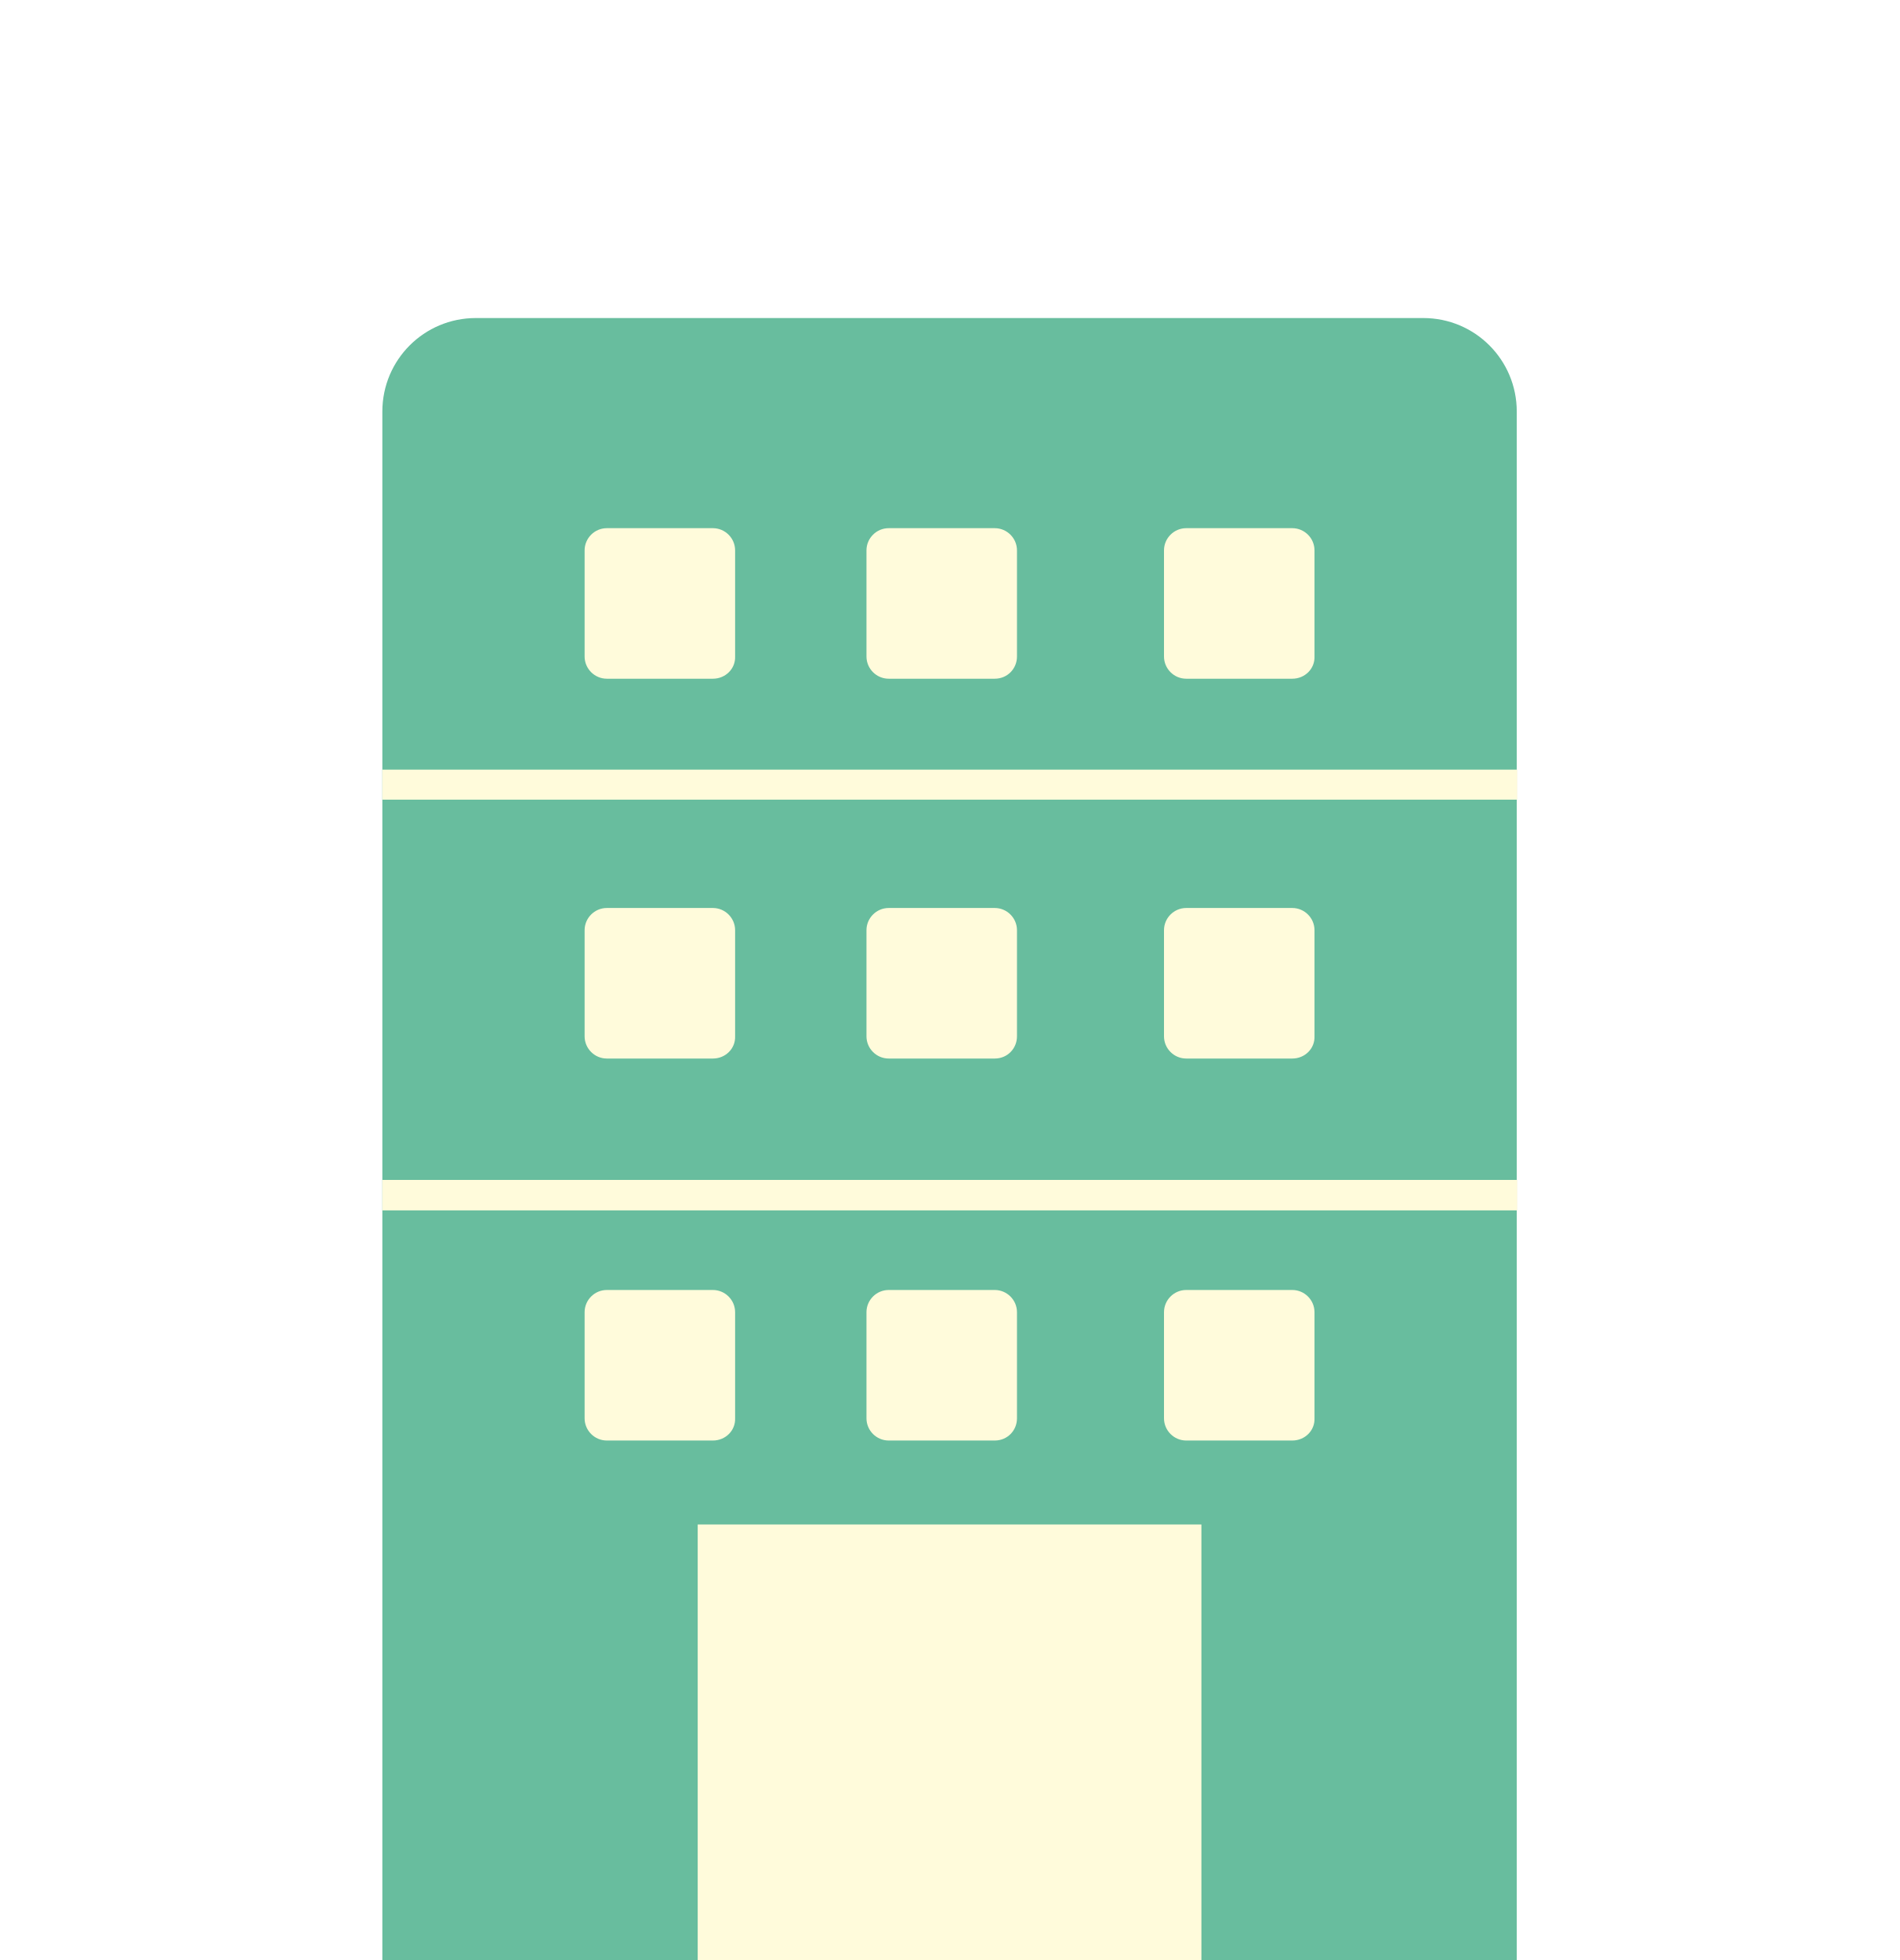
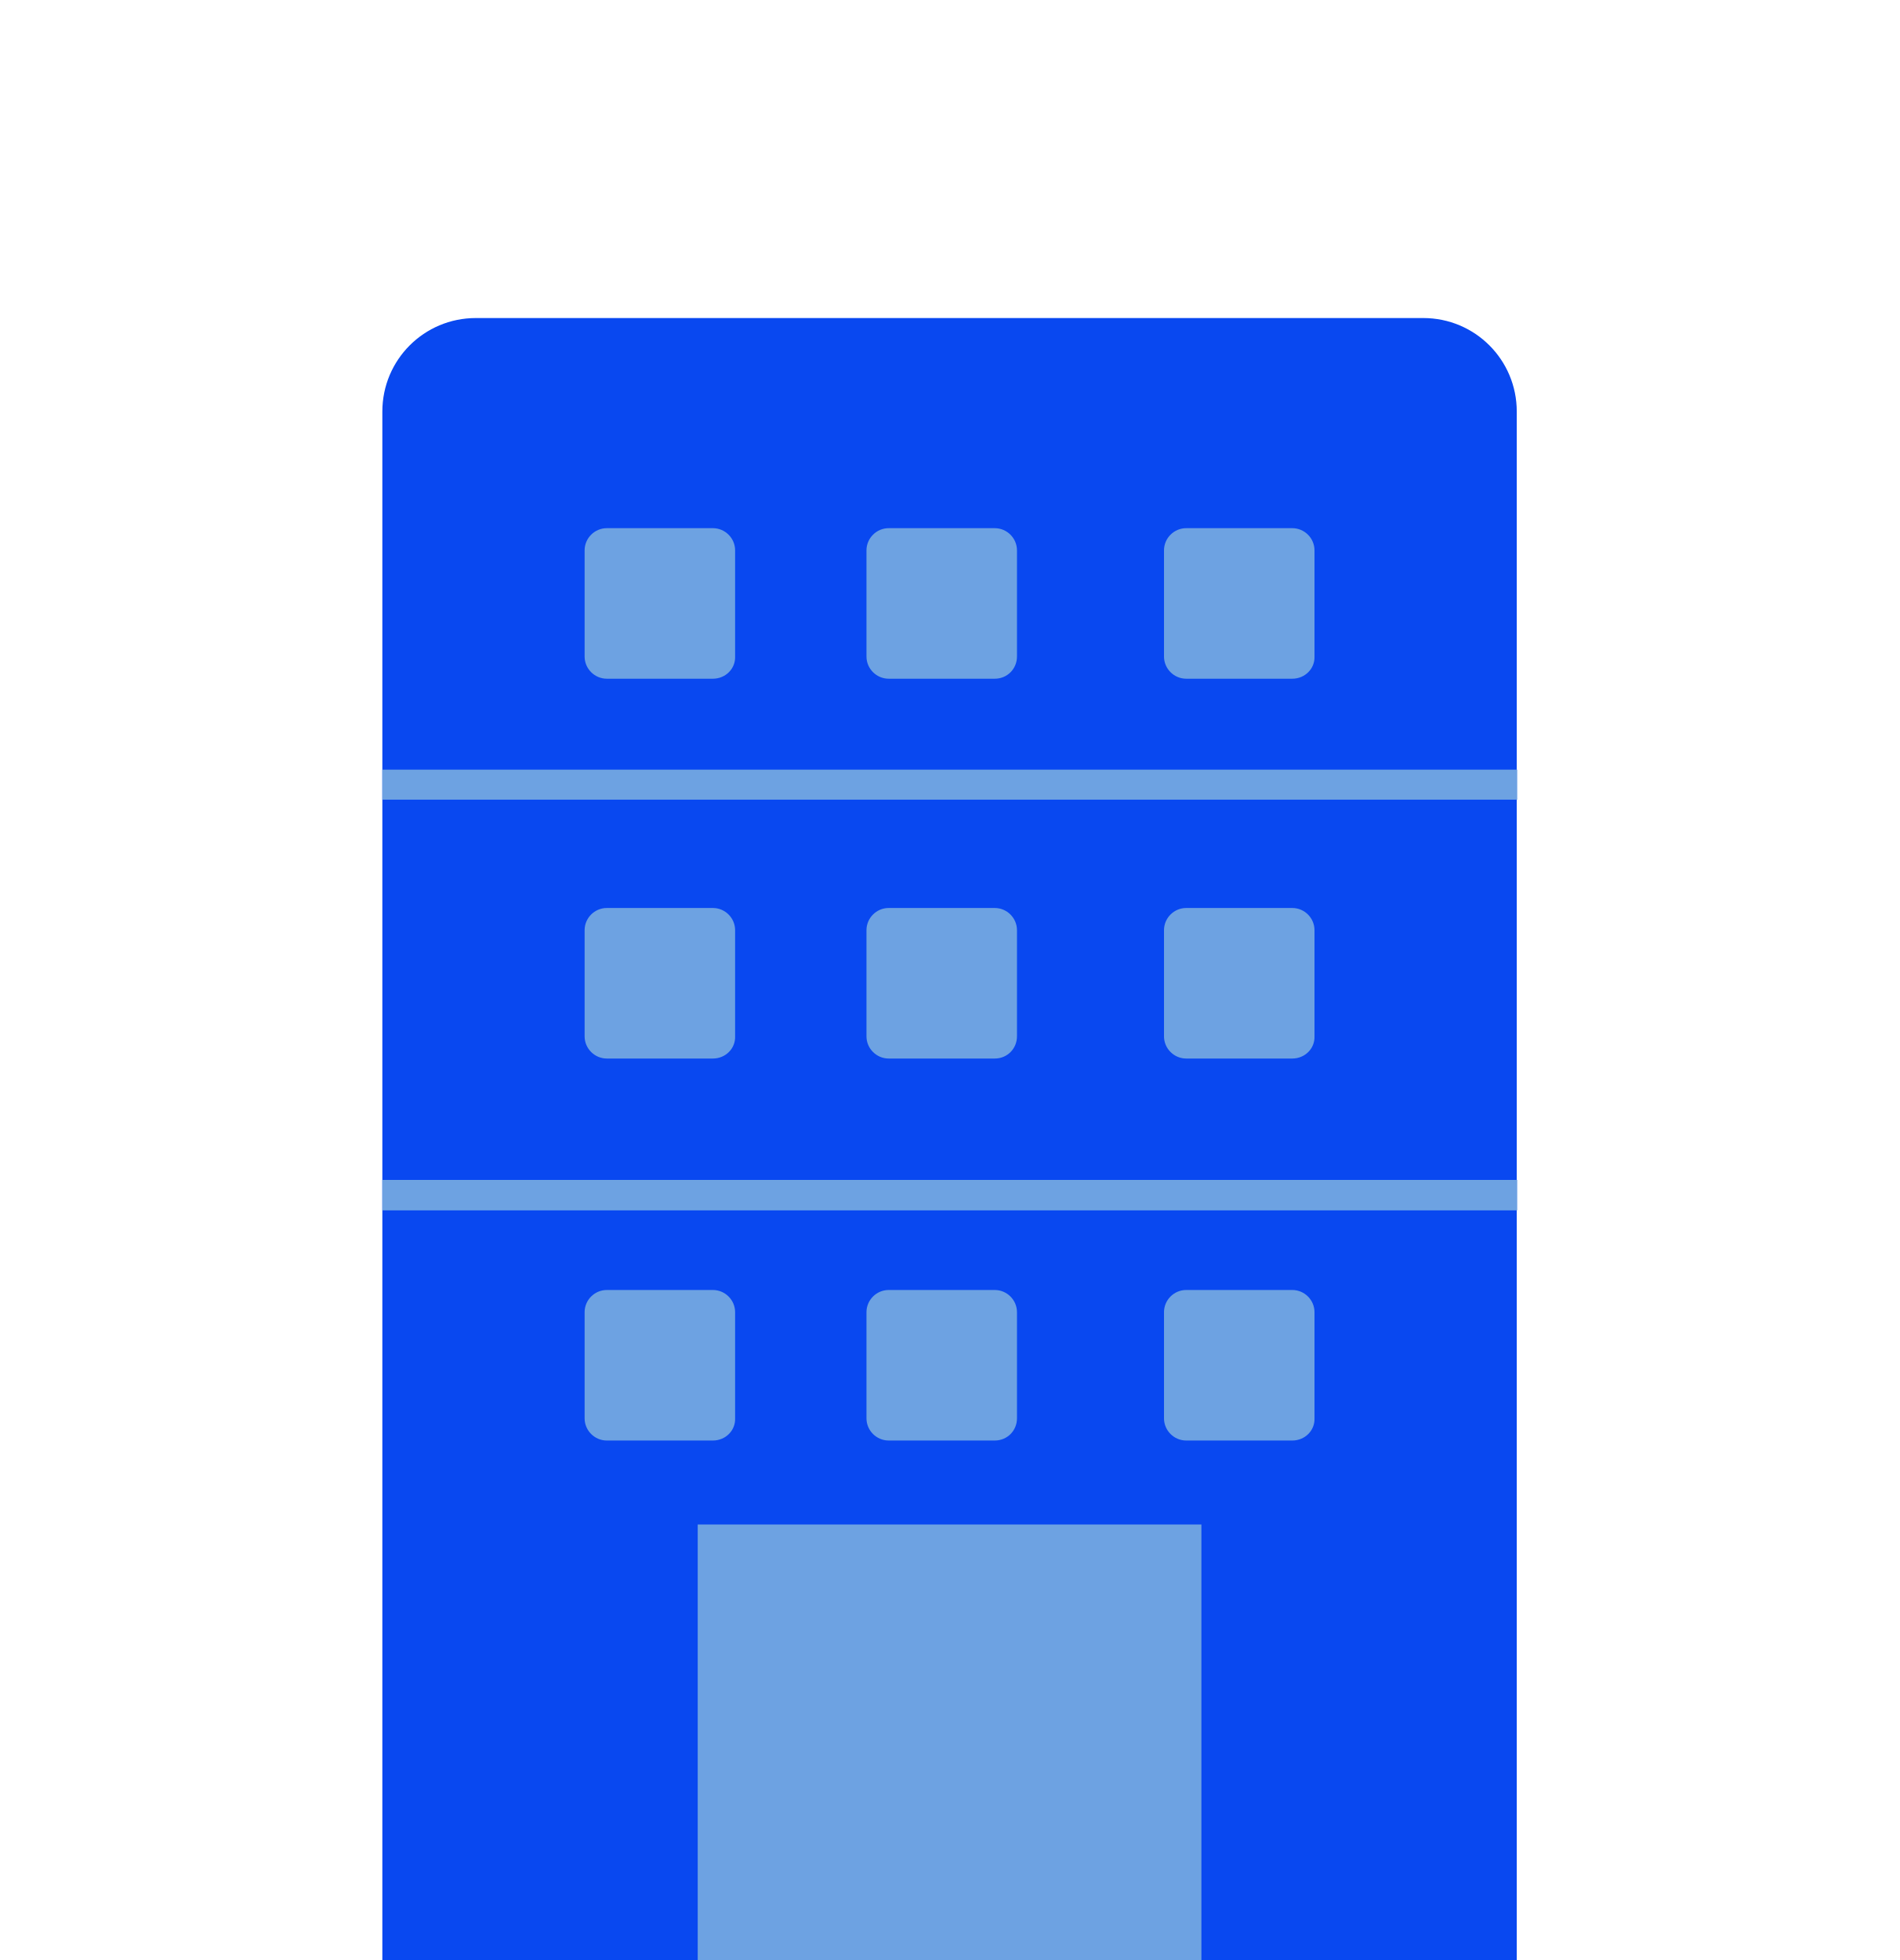
<svg xmlns="http://www.w3.org/2000/svg" version="1.1" id="Capa_1" x="0px" y="0px" viewBox="0 0 436.7 450.5" style="enable-background:new 0 0 436.7 450.5;" xml:space="preserve">
  <style type="text/css">
- 	.st0{fill:#68BD9E;}
- 	.st1{fill:#FFFBDB;}
+ 	.st0{fill:#0948F0;}
+ 	.st1{fill:#6DA2E2;}
</style>
  <path class="st0" d="M109.4,73.1h217.8c11.9,0,21.5,9.6,21.5,21.5v355.9H87.9V94.6C87.9,82.7,97.5,73.1,109.4,73.1z" />
  <g>
    <path class="st1" d="M163.9,331.1h-24.4c-2.8,0-5.1-2.3-5.1-5.1v-24.4c0-2.8,2.3-5.1,5.1-5.1h24.4c2.8,0,5.1,2.3,5.1,5.1V326   C169.1,328.8,166.8,331.1,163.9,331.1z" />
    <path class="st1" d="M228.7,331.1h-24.4c-2.8,0-5.1-2.3-5.1-5.1v-24.4c0-2.8,2.3-5.1,5.1-5.1h24.4c2.8,0,5.1,2.3,5.1,5.1V326   C233.8,328.8,231.6,331.1,228.7,331.1z" />
    <path class="st1" d="M297.1,331.1h-24.4c-2.8,0-5.1-2.3-5.1-5.1v-24.4c0-2.8,2.3-5.1,5.1-5.1h24.4c2.8,0,5.1,2.3,5.1,5.1V326   C302.3,328.8,300,331.1,297.1,331.1z" />
  </g>
  <g>
    <path class="st1" d="M163.9,243.3h-24.4c-2.8,0-5.1-2.3-5.1-5.1v-24.4c0-2.8,2.3-5.1,5.1-5.1h24.4c2.8,0,5.1,2.3,5.1,5.1v24.4   C169.1,241,166.8,243.3,163.9,243.3z" />
    <path class="st1" d="M228.7,243.3h-24.4c-2.8,0-5.1-2.3-5.1-5.1v-24.4c0-2.8,2.3-5.1,5.1-5.1h24.4c2.8,0,5.1,2.3,5.1,5.1v24.4   C233.8,241,231.6,243.3,228.7,243.3z" />
    <path class="st1" d="M297.1,243.3h-24.4c-2.8,0-5.1-2.3-5.1-5.1v-24.4c0-2.8,2.3-5.1,5.1-5.1h24.4c2.8,0,5.1,2.3,5.1,5.1v24.4   C302.3,241,300,243.3,297.1,243.3z" />
  </g>
  <g>
    <path class="st1" d="M163.9,156h-24.4c-2.8,0-5.1-2.3-5.1-5.1v-24.4c0-2.8,2.3-5.1,5.1-5.1h24.4c2.8,0,5.1,2.3,5.1,5.1v24.4   C169.1,153.7,166.8,156,163.9,156z" />
    <path class="st1" d="M228.7,156h-24.4c-2.8,0-5.1-2.3-5.1-5.1v-24.4c0-2.8,2.3-5.1,5.1-5.1h24.4c2.8,0,5.1,2.3,5.1,5.1v24.4   C233.8,153.7,231.6,156,228.7,156z" />
    <path class="st1" d="M297.1,156h-24.4c-2.8,0-5.1-2.3-5.1-5.1v-24.4c0-2.8,2.3-5.1,5.1-5.1h24.4c2.8,0,5.1,2.3,5.1,5.1v24.4   C302.3,153.7,300,156,297.1,156z" />
  </g>
  <rect x="87.9" y="271.2" class="st1" width="260.9" height="7" />
  <rect x="87.9" y="176.9" class="st1" width="260.9" height="6.9" />
  <g>
    <rect x="160.4" y="350.4" class="st1" width="115.8" height="100.1" />
  </g>
</svg>
